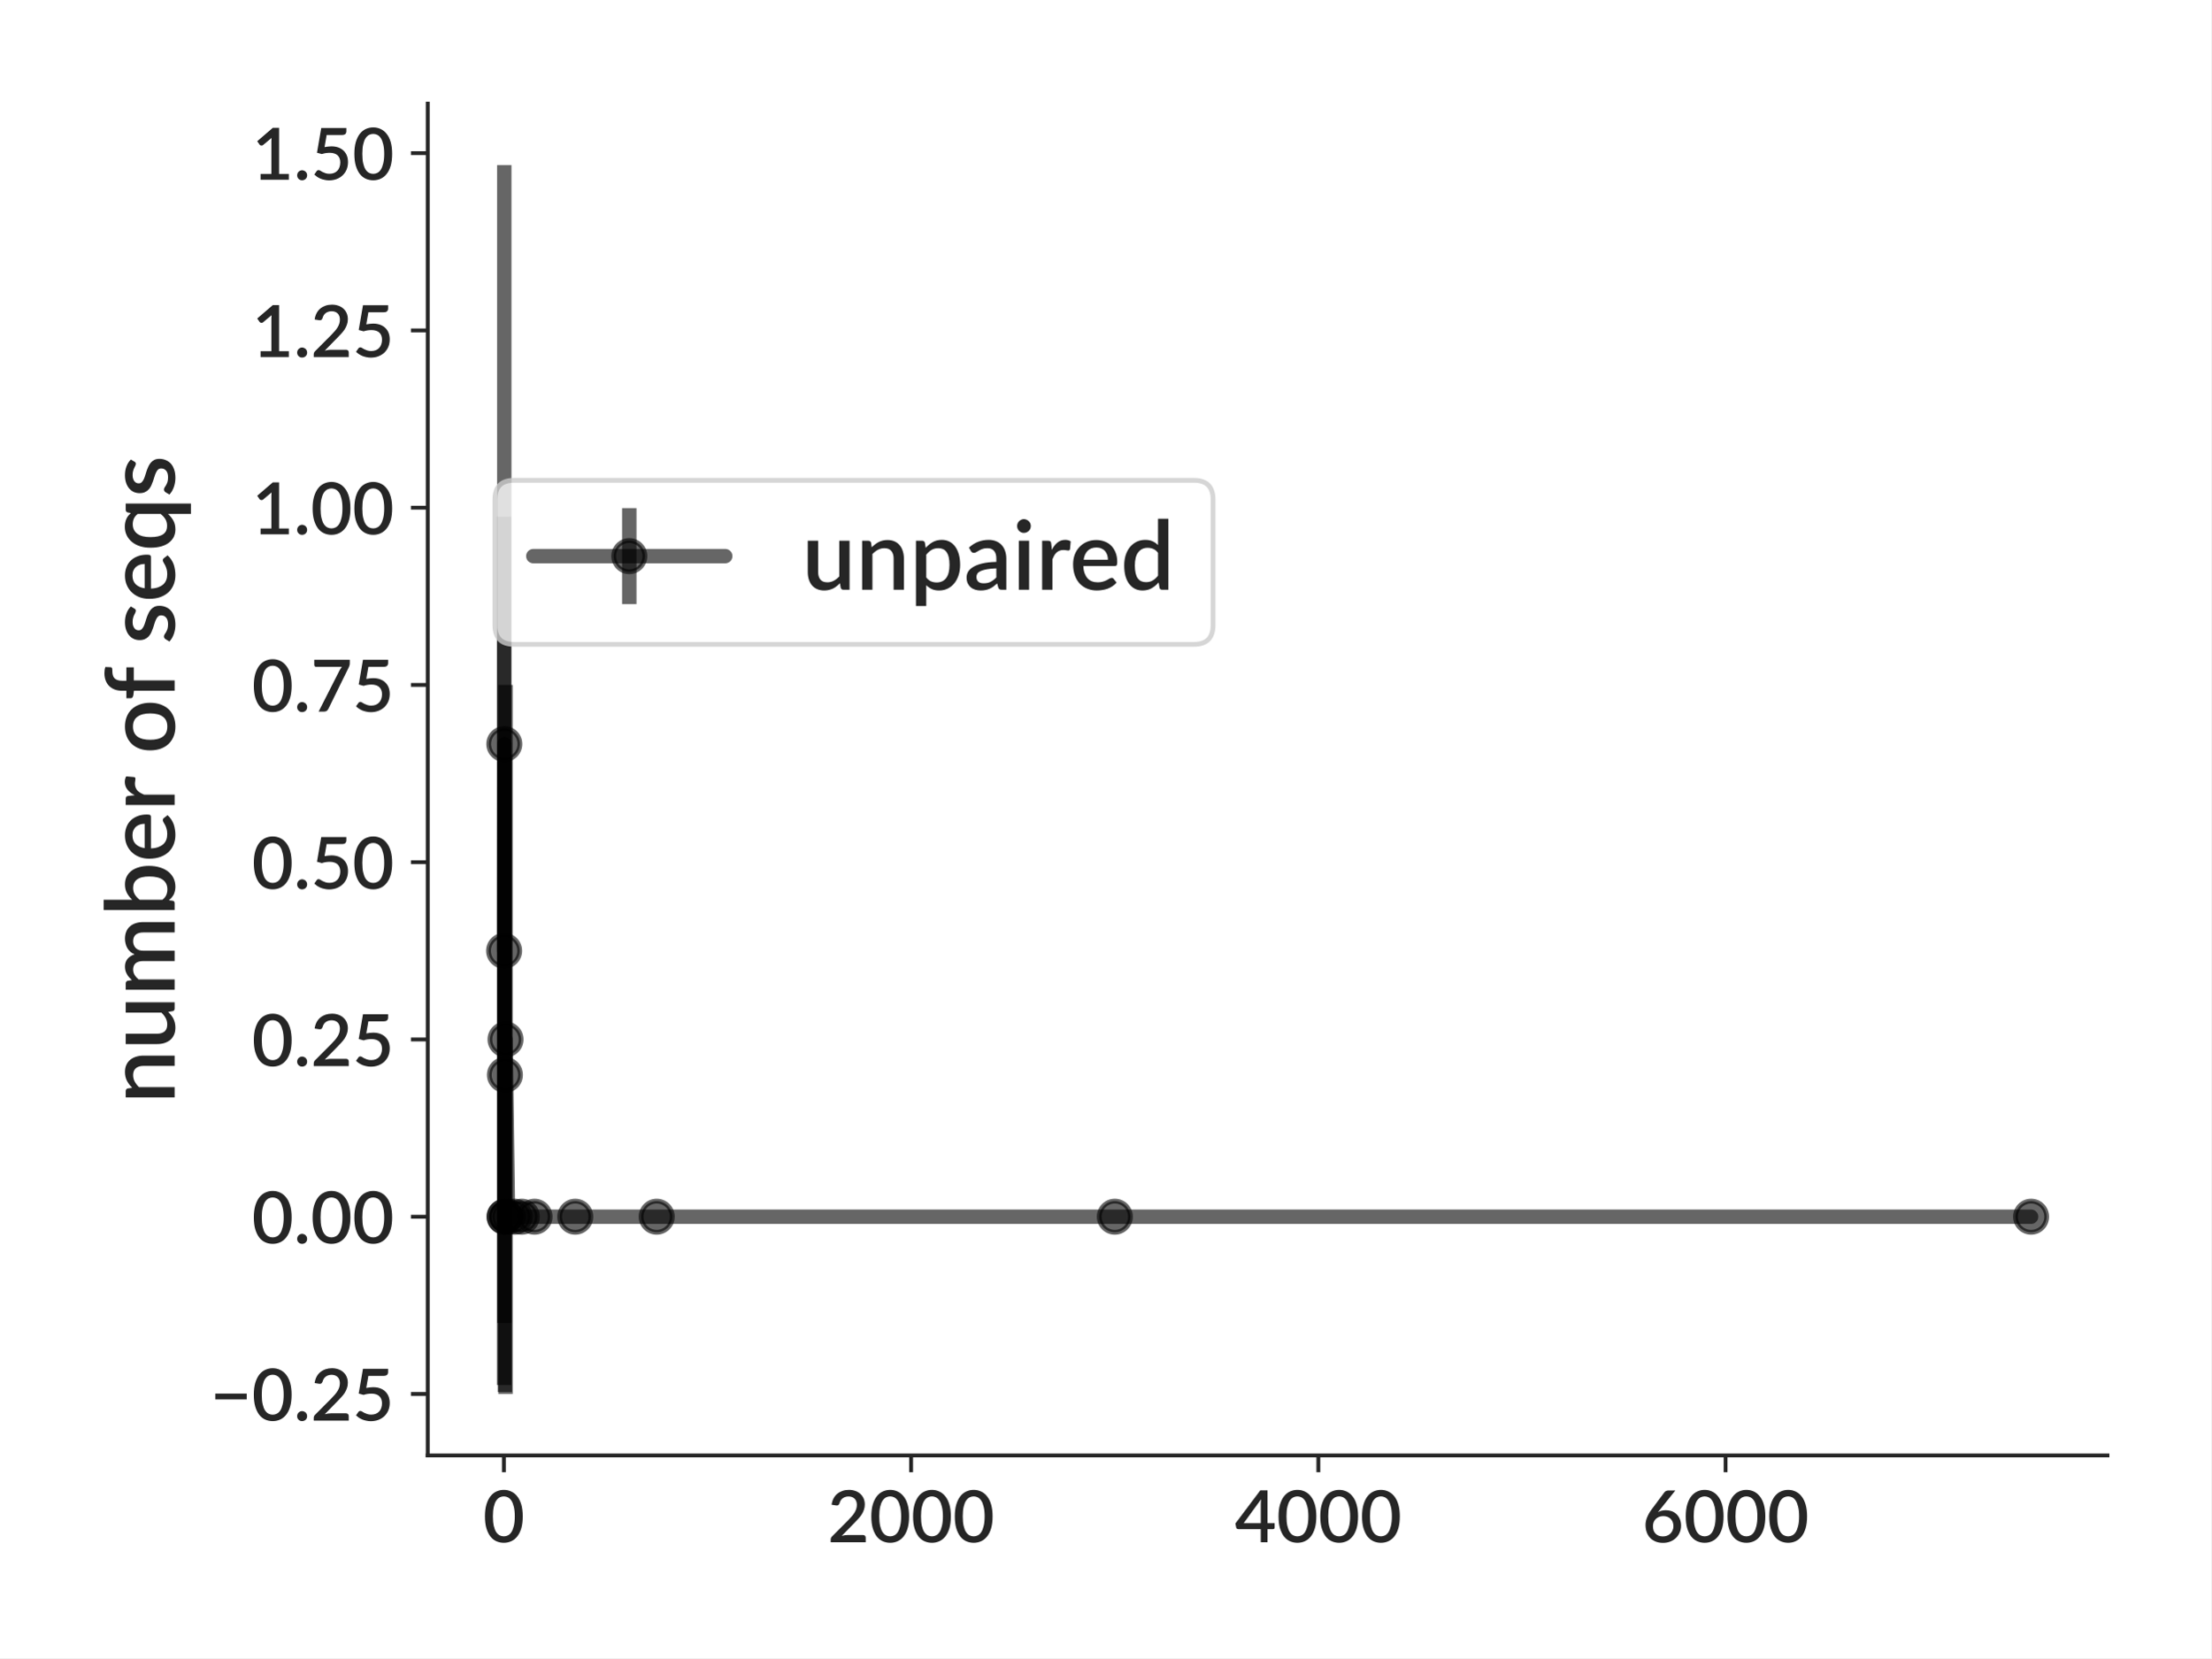
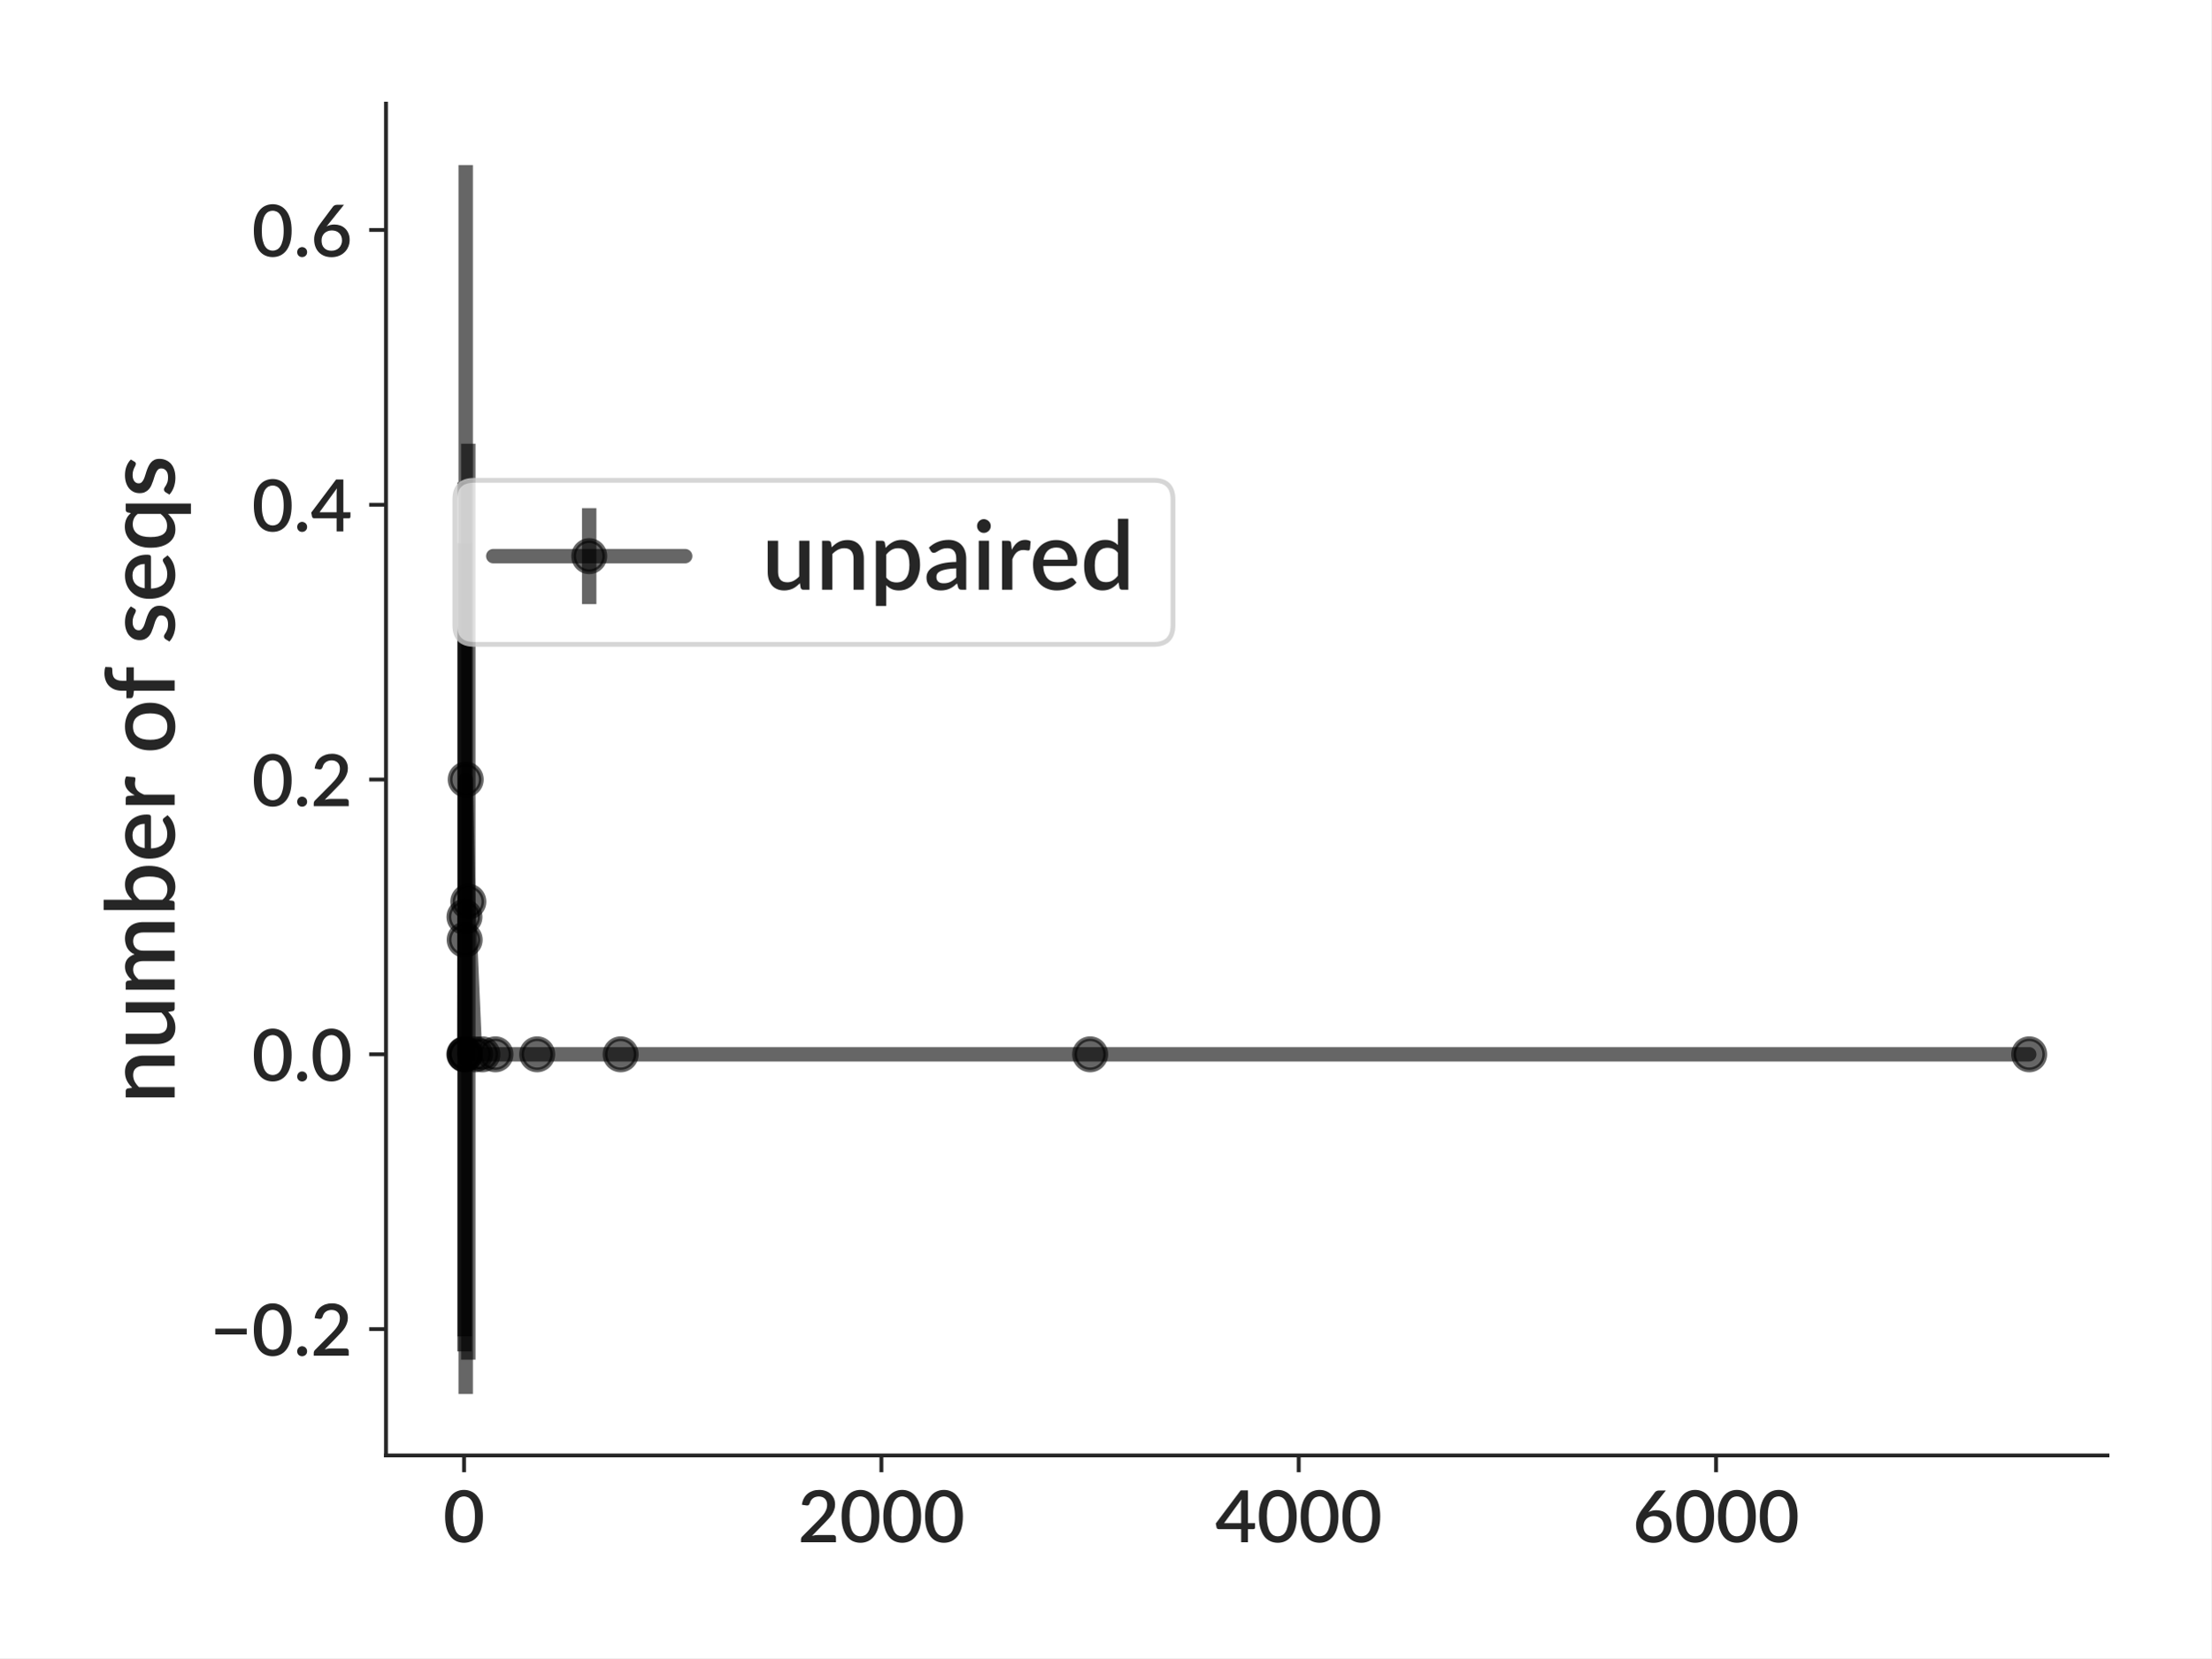
<svg xmlns="http://www.w3.org/2000/svg" xmlns:xlink="http://www.w3.org/1999/xlink" height="345.6pt" version="1.1" viewBox="0 0 460.8 345.6" width="460.8pt">
  <defs>
    <style type="text/css">*{stroke-linecap:butt;stroke-linejoin:round;}</style>
  </defs>
  <g id="figure_1">
    <g id="patch_1">
      <path d="M 0 345.6  L 460.8 345.6  L 460.8 0  L 0 0  z " style="fill:#ffffff;" />
    </g>
    <g id="axes_1">
      <g id="patch_2">
-         <path d="M 89.139 303.357  L 439.2 303.357  L 439.2 21.6  L 89.139 21.6  z " style="fill:#ffffff;" />
+         <path d="M 80.439 303.357  L 439.2 303.357  L 439.2 21.6  L 80.439 21.6  z " style="fill:#ffffff;" />
      </g>
      <g id="matplotlib.axis_1">
        <g id="xtick_1">
          <g id="line2d_1">
            <defs>
-               <path d="M 0 0  L 0 3.5  " id="maa81b24111" style="stroke:#262626;stroke-width:0.8;" />
+               <path d="M 0 0  L 0 3.5  " id="m5462e2f3f3" style="stroke:#262626;stroke-width:0.8;" />
            </defs>
            <g>
-               <use style="fill:#262626;stroke:#262626;stroke-width:0.8;" x="105.008" xlink:href="#maa81b24111" y="303.357" />
+               <use style="fill:#262626;stroke:#262626;stroke-width:0.8;" x="96.703" xlink:href="#m5462e2f3f3" y="303.357" />
            </g>
          </g>
          <g id="text_1">
-             <text style="fill:#262626;font-family:Lato;font-size:15px;font-stretch:normal;font-style:normal;font-weight:600;text-anchor:middle;" transform="rotate(-0, 105.0085, 321.457)" x="105.008" y="321.457">0</text>
+             <text style="fill:#262626;font-family:Lato;font-size:15px;font-stretch:normal;font-style:normal;font-weight:600;text-anchor:middle;" transform="rotate(-0, 96.70289, 321.457)" x="96.703" y="321.457">0</text>
          </g>
        </g>
        <g id="xtick_2">
          <g id="line2d_2">
            <g>
-               <use style="fill:#262626;stroke:#262626;stroke-width:0.8;" x="189.877" xlink:href="#maa81b24111" y="303.357" />
+               <use style="fill:#262626;stroke:#262626;stroke-width:0.8;" x="183.681" xlink:href="#m5462e2f3f3" y="303.357" />
            </g>
          </g>
          <g id="text_2">
-             <text style="fill:#262626;font-family:Lato;font-size:15px;font-stretch:normal;font-style:normal;font-weight:600;text-anchor:middle;" transform="rotate(-0, 189.8774, 321.457)" x="189.877" y="321.457">2000</text>
+             <text style="fill:#262626;font-family:Lato;font-size:15px;font-stretch:normal;font-style:normal;font-weight:600;text-anchor:middle;" transform="rotate(-0, 183.681, 321.457)" x="183.681" y="321.457">2000</text>
          </g>
        </g>
        <g id="xtick_3">
          <g id="line2d_3">
            <g>
-               <use style="fill:#262626;stroke:#262626;stroke-width:0.8;" x="274.746" xlink:href="#maa81b24111" y="303.357" />
+               <use style="fill:#262626;stroke:#262626;stroke-width:0.8;" x="270.659" xlink:href="#m5462e2f3f3" y="303.357" />
            </g>
          </g>
          <g id="text_3">
-             <text style="fill:#262626;font-family:Lato;font-size:15px;font-stretch:normal;font-style:normal;font-weight:600;text-anchor:middle;" transform="rotate(-0, 274.7463, 321.457)" x="274.746" y="321.457">4000</text>
+             <text style="fill:#262626;font-family:Lato;font-size:15px;font-stretch:normal;font-style:normal;font-weight:600;text-anchor:middle;" transform="rotate(-0, 270.6592, 321.457)" x="270.659" y="321.457">4000</text>
          </g>
        </g>
        <g id="xtick_4">
          <g id="line2d_4">
            <g>
-               <use style="fill:#262626;stroke:#262626;stroke-width:0.8;" x="359.615" xlink:href="#maa81b24111" y="303.357" />
+               <use style="fill:#262626;stroke:#262626;stroke-width:0.8;" x="357.637" xlink:href="#m5462e2f3f3" y="303.357" />
            </g>
          </g>
          <g id="text_4">
-             <text style="fill:#262626;font-family:Lato;font-size:15px;font-stretch:normal;font-style:normal;font-weight:600;text-anchor:middle;" transform="rotate(-0, 359.6152, 321.457)" x="359.615" y="321.457">6000</text>
+             <text style="fill:#262626;font-family:Lato;font-size:15px;font-stretch:normal;font-style:normal;font-weight:600;text-anchor:middle;" transform="rotate(-0, 357.6373, 321.457)" x="357.637" y="321.457">6000</text>
          </g>
        </g>
      </g>
      <g id="matplotlib.axis_2">
        <g id="ytick_1">
          <g id="line2d_5">
            <defs>
-               <path d="M 0 0  L -3.5 0  " id="m5f9f097b83" style="stroke:#262626;stroke-width:0.8;" />
+               <path d="M 0 0  L -3.5 0  " id="m4638a53128" style="stroke:#262626;stroke-width:0.8;" />
            </defs>
            <g>
-               <use style="fill:#262626;stroke:#262626;stroke-width:0.8;" x="89.139" xlink:href="#m5f9f097b83" y="290.55" />
+               <use style="fill:#262626;stroke:#262626;stroke-width:0.8;" x="80.439" xlink:href="#m4638a53128" y="277.029" />
            </g>
          </g>
          <g id="text_5">
-             <text style="fill:#262626;font-family:Lato;font-size:15px;font-stretch:normal;font-style:normal;font-weight:600;text-anchor:end;" transform="rotate(-0, 82.13906, 296.0999)" x="82.139" y="296.1">−0.25</text>
+             <text style="fill:#262626;font-family:Lato;font-size:15px;font-stretch:normal;font-style:normal;font-weight:600;text-anchor:end;" transform="rotate(-0, 73.43906, 282.579)" x="73.439" y="282.579">−0.2</text>
          </g>
        </g>
        <g id="ytick_2">
          <g id="line2d_6">
            <g>
-               <use style="fill:#262626;stroke:#262626;stroke-width:0.8;" x="89.139" xlink:href="#m5f9f097b83" y="253.603" />
+               <use style="fill:#262626;stroke:#262626;stroke-width:0.8;" x="80.439" xlink:href="#m4638a53128" y="219.754" />
            </g>
          </g>
          <g id="text_6">
-             <text style="fill:#262626;font-family:Lato;font-size:15px;font-stretch:normal;font-style:normal;font-weight:600;text-anchor:end;" transform="rotate(-0, 82.13906, 259.1526)" x="82.139" y="259.153">0.00</text>
+             <text style="fill:#262626;font-family:Lato;font-size:15px;font-stretch:normal;font-style:normal;font-weight:600;text-anchor:end;" transform="rotate(-0, 73.43906, 225.3038)" x="73.439" y="225.304">0.0</text>
          </g>
        </g>
        <g id="ytick_3">
          <g id="line2d_7">
            <g>
-               <use style="fill:#262626;stroke:#262626;stroke-width:0.8;" x="89.139" xlink:href="#m5f9f097b83" y="216.655" />
+               <use style="fill:#262626;stroke:#262626;stroke-width:0.8;" x="80.439" xlink:href="#m4638a53128" y="162.479" />
            </g>
          </g>
          <g id="text_7">
-             <text style="fill:#262626;font-family:Lato;font-size:15px;font-stretch:normal;font-style:normal;font-weight:600;text-anchor:end;" transform="rotate(-0, 82.13906, 222.2053)" x="82.139" y="222.205">0.25</text>
+             <text style="fill:#262626;font-family:Lato;font-size:15px;font-stretch:normal;font-style:normal;font-weight:600;text-anchor:end;" transform="rotate(-0, 73.43906, 168.0285)" x="73.439" y="168.029">0.2</text>
          </g>
        </g>
        <g id="ytick_4">
          <g id="line2d_8">
            <g>
-               <use style="fill:#262626;stroke:#262626;stroke-width:0.8;" x="89.139" xlink:href="#m5f9f097b83" y="179.708" />
+               <use style="fill:#262626;stroke:#262626;stroke-width:0.8;" x="80.439" xlink:href="#m4638a53128" y="105.203" />
            </g>
          </g>
          <g id="text_8">
-             <text style="fill:#262626;font-family:Lato;font-size:15px;font-stretch:normal;font-style:normal;font-weight:600;text-anchor:end;" transform="rotate(-0, 82.13906, 185.258)" x="82.139" y="185.258">0.50</text>
+             <text style="fill:#262626;font-family:Lato;font-size:15px;font-stretch:normal;font-style:normal;font-weight:600;text-anchor:end;" transform="rotate(-0, 73.43906, 110.7533)" x="73.439" y="110.753">0.4</text>
          </g>
        </g>
        <g id="ytick_5">
          <g id="line2d_9">
            <g>
-               <use style="fill:#262626;stroke:#262626;stroke-width:0.8;" x="89.139" xlink:href="#m5f9f097b83" y="142.761" />
+               <use style="fill:#262626;stroke:#262626;stroke-width:0.8;" x="80.439" xlink:href="#m4638a53128" y="47.928" />
            </g>
          </g>
          <g id="text_9">
-             <text style="fill:#262626;font-family:Lato;font-size:15px;font-stretch:normal;font-style:normal;font-weight:600;text-anchor:end;" transform="rotate(-0, 82.13906, 148.3107)" x="82.139" y="148.311">0.75</text>
+             <text style="fill:#262626;font-family:Lato;font-size:15px;font-stretch:normal;font-style:normal;font-weight:600;text-anchor:end;" transform="rotate(-0, 73.43906, 53.47799)" x="73.439" y="53.478">0.6</text>
          </g>
        </g>
-         <g id="ytick_6">
-           <g id="line2d_10">
-             <g>
-               <use style="fill:#262626;stroke:#262626;stroke-width:0.8;" x="89.139" xlink:href="#m5f9f097b83" y="105.813" />
-             </g>
-           </g>
-           <g id="text_10">
-             <text style="fill:#262626;font-family:Lato;font-size:15px;font-stretch:normal;font-style:normal;font-weight:600;text-anchor:end;" transform="rotate(-0, 82.13906, 111.3634)" x="82.139" y="111.363">1.00</text>
-           </g>
-         </g>
-         <g id="ytick_7">
-           <g id="line2d_11">
-             <g>
-               <use style="fill:#262626;stroke:#262626;stroke-width:0.8;" x="89.139" xlink:href="#m5f9f097b83" y="68.866" />
-             </g>
-           </g>
-           <g id="text_11">
-             <text style="fill:#262626;font-family:Lato;font-size:15px;font-stretch:normal;font-style:normal;font-weight:600;text-anchor:end;" transform="rotate(-0, 82.13906, 74.41614)" x="82.139" y="74.416">1.25</text>
-           </g>
-         </g>
-         <g id="ytick_8">
-           <g id="line2d_12">
-             <g>
-               <use style="fill:#262626;stroke:#262626;stroke-width:0.8;" x="89.139" xlink:href="#m5f9f097b83" y="31.919" />
-             </g>
-           </g>
-           <g id="text_12">
-             <text style="fill:#262626;font-family:Lato;font-size:15px;font-stretch:normal;font-style:normal;font-weight:600;text-anchor:end;" transform="rotate(-0, 82.13906, 37.46885)" x="82.139" y="37.469">1.50</text>
-           </g>
-         </g>
-         <g id="text_13">
+         <g id="text_10">
          <text style="fill:#262626;font-family:Lato;font-size:20px;font-stretch:normal;font-style:normal;font-weight:600;text-anchor:middle;" transform="rotate(-90, 36.4, 162.4785)" x="36.4" y="162.479">number of seqs</text>
        </g>
      </g>
      <g id="LineCollection_1">
-         <path clip-path="url(#pa26aafe8b6)" d="M 105.051 288.684  L 105.051 107.68  " style="fill:none;stroke:#000000;stroke-opacity:0.6;stroke-width:3;" />
-         <path clip-path="url(#pa26aafe8b6)" d="M 105.093 275.746  L 105.093 34.407  " style="fill:none;stroke:#000000;stroke-opacity:0.6;stroke-width:3;" />
-         <path clip-path="url(#pa26aafe8b6)" d="M 105.136 253.603  L 105.136 253.603  " style="fill:none;stroke:#000000;stroke-opacity:0.6;stroke-width:3;" />
-         <path clip-path="url(#pa26aafe8b6)" d="M 105.178 253.603  L 105.178 253.603  " style="fill:none;stroke:#000000;stroke-opacity:0.6;stroke-width:3;" />
-         <path clip-path="url(#pa26aafe8b6)" d="M 105.221 290.138  L 105.221 157.951  " style="fill:none;stroke:#000000;stroke-opacity:0.6;stroke-width:3;" />
-         <path clip-path="url(#pa26aafe8b6)" d="M 105.348 290.55  L 105.348 142.761  " style="fill:none;stroke:#000000;stroke-opacity:0.6;stroke-width:3;" />
-         <path clip-path="url(#pa26aafe8b6)" d="M 105.878 253.603  L 105.878 253.603  " style="fill:none;stroke:#000000;stroke-opacity:0.6;stroke-width:3;" />
-         <path clip-path="url(#pa26aafe8b6)" d="M 107.258 253.603  L 107.258 253.603  " style="fill:none;stroke:#000000;stroke-opacity:0.6;stroke-width:3;" />
-         <path clip-path="url(#pa26aafe8b6)" d="M 108.743 253.603  L 108.743 253.603  " style="fill:none;stroke:#000000;stroke-opacity:0.6;stroke-width:3;" />
-         <path clip-path="url(#pa26aafe8b6)" d="M 111.395 253.603  L 111.395 253.603  " style="fill:none;stroke:#000000;stroke-opacity:0.6;stroke-width:3;" />
-         <path clip-path="url(#pa26aafe8b6)" d="M 119.882 253.603  L 119.882 253.603  " style="fill:none;stroke:#000000;stroke-opacity:0.6;stroke-width:3;" />
-         <path clip-path="url(#pa26aafe8b6)" d="M 136.856 253.603  L 136.856 253.603  " style="fill:none;stroke:#000000;stroke-opacity:0.6;stroke-width:3;" />
-         <path clip-path="url(#pa26aafe8b6)" d="M 232.333 253.603  L 232.333 253.603  " style="fill:none;stroke:#000000;stroke-opacity:0.6;stroke-width:3;" />
-         <path clip-path="url(#pa26aafe8b6)" d="M 423.288 253.603  L 423.288 253.603  " style="fill:none;stroke:#000000;stroke-opacity:0.6;stroke-width:3;" />
+         <path clip-path="url(#p42c4f72170)" d="M 96.746 219.754  L 96.746 219.754  " style="fill:none;stroke:#000000;stroke-opacity:0.6;stroke-width:3;" />
+         <path clip-path="url(#p42c4f72170)" d="M 96.79 281.676  L 96.79 100.556  " style="fill:none;stroke:#000000;stroke-opacity:0.6;stroke-width:3;" />
+         <path clip-path="url(#p42c4f72170)" d="M 96.833 278.559  L 96.833 113.219  " style="fill:none;stroke:#000000;stroke-opacity:0.6;stroke-width:3;" />
+         <path clip-path="url(#p42c4f72170)" d="M 96.877 219.754  L 96.877 219.754  " style="fill:none;stroke:#000000;stroke-opacity:0.6;stroke-width:3;" />
+         <path clip-path="url(#p42c4f72170)" d="M 96.92 219.754  L 96.92 219.754  " style="fill:none;stroke:#000000;stroke-opacity:0.6;stroke-width:3;" />
+         <path clip-path="url(#p42c4f72170)" d="M 97.051 290.55  L 97.051 34.407  " style="fill:none;stroke:#000000;stroke-opacity:0.6;stroke-width:3;" />
+         <path clip-path="url(#p42c4f72170)" d="M 97.594 283.393  L 97.594 92.475  " style="fill:none;stroke:#000000;stroke-opacity:0.6;stroke-width:3;" />
+         <path clip-path="url(#p42c4f72170)" d="M 99.008 219.754  L 99.008 219.754  " style="fill:none;stroke:#000000;stroke-opacity:0.6;stroke-width:3;" />
+         <path clip-path="url(#p42c4f72170)" d="M 100.53 219.754  L 100.53 219.754  " style="fill:none;stroke:#000000;stroke-opacity:0.6;stroke-width:3;" />
+         <path clip-path="url(#p42c4f72170)" d="M 103.248 219.754  L 103.248 219.754  " style="fill:none;stroke:#000000;stroke-opacity:0.6;stroke-width:3;" />
+         <path clip-path="url(#p42c4f72170)" d="M 111.946 219.754  L 111.946 219.754  " style="fill:none;stroke:#000000;stroke-opacity:0.6;stroke-width:3;" />
+         <path clip-path="url(#p42c4f72170)" d="M 129.341 219.754  L 129.341 219.754  " style="fill:none;stroke:#000000;stroke-opacity:0.6;stroke-width:3;" />
+         <path clip-path="url(#p42c4f72170)" d="M 227.192 219.754  L 227.192 219.754  " style="fill:none;stroke:#000000;stroke-opacity:0.6;stroke-width:3;" />
+         <path clip-path="url(#p42c4f72170)" d="M 422.893 219.754  L 422.893 219.754  " style="fill:none;stroke:#000000;stroke-opacity:0.6;stroke-width:3;" />
      </g>
-       <g id="line2d_13">
-         <path clip-path="url(#pa26aafe8b6)" d="M 105.051 198.182  L 105.093 155.076  L 105.136 253.603  L 105.178 253.603  L 105.221 224.045  L 105.348 216.655  L 105.878 253.603  L 107.258 253.603  L 108.743 253.603  L 111.395 253.603  L 119.882 253.603  L 136.856 253.603  L 232.333 253.603  L 423.288 253.603  " style="fill:none;stroke:#000000;stroke-linecap:round;stroke-opacity:0.6;stroke-width:3;" />
+       <g id="line2d_10">
+         <path clip-path="url(#p42c4f72170)" d="M 96.746 219.754  L 96.79 191.116  L 96.833 195.889  L 96.877 219.754  L 96.92 219.754  L 97.051 162.479  L 97.594 187.934  L 99.008 219.754  L 100.53 219.754  L 103.248 219.754  L 111.946 219.754  L 129.341 219.754  L 227.192 219.754  L 422.893 219.754  " style="fill:none;stroke:#000000;stroke-linecap:round;stroke-opacity:0.6;stroke-width:3;" />
        <defs>
-           <path d="M 0 3.25  C 0.862 3.25 1.689 2.908 2.298 2.298  C 2.908 1.689 3.25 0.862 3.25 0  C 3.25 -0.862 2.908 -1.689 2.298 -2.298  C 1.689 -2.908 0.862 -3.25 0 -3.25  C -0.862 -3.25 -1.689 -2.908 -2.298 -2.298  C -2.908 -1.689 -3.25 -0.862 -3.25 0  C -3.25 0.862 -2.908 1.689 -2.298 2.298  C -1.689 2.908 -0.862 3.25 0 3.25  z " id="m510af21175" style="stroke:#000000;stroke-opacity:0.6;" />
+           <path d="M 0 3.25  C 0.862 3.25 1.689 2.908 2.298 2.298  C 2.908 1.689 3.25 0.862 3.25 0  C 3.25 -0.862 2.908 -1.689 2.298 -2.298  C 1.689 -2.908 0.862 -3.25 0 -3.25  C -0.862 -3.25 -1.689 -2.908 -2.298 -2.298  C -2.908 -1.689 -3.25 -0.862 -3.25 0  C -3.25 0.862 -2.908 1.689 -2.298 2.298  C -1.689 2.908 -0.862 3.25 0 3.25  z " id="m3556fc7b5c" style="stroke:#000000;stroke-opacity:0.6;" />
        </defs>
-         <g clip-path="url(#pa26aafe8b6)">
-           <use style="fill-opacity:0.6;stroke:#000000;stroke-opacity:0.6;" x="105.051" xlink:href="#m510af21175" y="198.182" />
-           <use style="fill-opacity:0.6;stroke:#000000;stroke-opacity:0.6;" x="105.093" xlink:href="#m510af21175" y="155.076" />
-           <use style="fill-opacity:0.6;stroke:#000000;stroke-opacity:0.6;" x="105.136" xlink:href="#m510af21175" y="253.603" />
-           <use style="fill-opacity:0.6;stroke:#000000;stroke-opacity:0.6;" x="105.178" xlink:href="#m510af21175" y="253.603" />
-           <use style="fill-opacity:0.6;stroke:#000000;stroke-opacity:0.6;" x="105.221" xlink:href="#m510af21175" y="224.045" />
-           <use style="fill-opacity:0.6;stroke:#000000;stroke-opacity:0.6;" x="105.348" xlink:href="#m510af21175" y="216.655" />
-           <use style="fill-opacity:0.6;stroke:#000000;stroke-opacity:0.6;" x="105.878" xlink:href="#m510af21175" y="253.603" />
-           <use style="fill-opacity:0.6;stroke:#000000;stroke-opacity:0.6;" x="107.258" xlink:href="#m510af21175" y="253.603" />
-           <use style="fill-opacity:0.6;stroke:#000000;stroke-opacity:0.6;" x="108.743" xlink:href="#m510af21175" y="253.603" />
-           <use style="fill-opacity:0.6;stroke:#000000;stroke-opacity:0.6;" x="111.395" xlink:href="#m510af21175" y="253.603" />
-           <use style="fill-opacity:0.6;stroke:#000000;stroke-opacity:0.6;" x="119.882" xlink:href="#m510af21175" y="253.603" />
-           <use style="fill-opacity:0.6;stroke:#000000;stroke-opacity:0.6;" x="136.856" xlink:href="#m510af21175" y="253.603" />
-           <use style="fill-opacity:0.6;stroke:#000000;stroke-opacity:0.6;" x="232.333" xlink:href="#m510af21175" y="253.603" />
-           <use style="fill-opacity:0.6;stroke:#000000;stroke-opacity:0.6;" x="423.288" xlink:href="#m510af21175" y="253.603" />
+         <g clip-path="url(#p42c4f72170)">
+           <use style="fill-opacity:0.6;stroke:#000000;stroke-opacity:0.6;" x="96.746" xlink:href="#m3556fc7b5c" y="219.754" />
+           <use style="fill-opacity:0.6;stroke:#000000;stroke-opacity:0.6;" x="96.79" xlink:href="#m3556fc7b5c" y="191.116" />
+           <use style="fill-opacity:0.6;stroke:#000000;stroke-opacity:0.6;" x="96.833" xlink:href="#m3556fc7b5c" y="195.889" />
+           <use style="fill-opacity:0.6;stroke:#000000;stroke-opacity:0.6;" x="96.877" xlink:href="#m3556fc7b5c" y="219.754" />
+           <use style="fill-opacity:0.6;stroke:#000000;stroke-opacity:0.6;" x="96.92" xlink:href="#m3556fc7b5c" y="219.754" />
+           <use style="fill-opacity:0.6;stroke:#000000;stroke-opacity:0.6;" x="97.051" xlink:href="#m3556fc7b5c" y="162.479" />
+           <use style="fill-opacity:0.6;stroke:#000000;stroke-opacity:0.6;" x="97.594" xlink:href="#m3556fc7b5c" y="187.934" />
+           <use style="fill-opacity:0.6;stroke:#000000;stroke-opacity:0.6;" x="99.008" xlink:href="#m3556fc7b5c" y="219.754" />
+           <use style="fill-opacity:0.6;stroke:#000000;stroke-opacity:0.6;" x="100.53" xlink:href="#m3556fc7b5c" y="219.754" />
+           <use style="fill-opacity:0.6;stroke:#000000;stroke-opacity:0.6;" x="103.248" xlink:href="#m3556fc7b5c" y="219.754" />
+           <use style="fill-opacity:0.6;stroke:#000000;stroke-opacity:0.6;" x="111.946" xlink:href="#m3556fc7b5c" y="219.754" />
+           <use style="fill-opacity:0.6;stroke:#000000;stroke-opacity:0.6;" x="129.341" xlink:href="#m3556fc7b5c" y="219.754" />
+           <use style="fill-opacity:0.6;stroke:#000000;stroke-opacity:0.6;" x="227.192" xlink:href="#m3556fc7b5c" y="219.754" />
+           <use style="fill-opacity:0.6;stroke:#000000;stroke-opacity:0.6;" x="422.893" xlink:href="#m3556fc7b5c" y="219.754" />
        </g>
      </g>
      <g id="patch_3">
-         <path d="M 89.139 303.357  L 89.139 21.6  " style="fill:none;stroke:#262626;stroke-linecap:square;stroke-linejoin:miter;stroke-width:0.8;" />
+         <path d="M 80.439 303.357  L 80.439 21.6  " style="fill:none;stroke:#262626;stroke-linecap:square;stroke-linejoin:miter;stroke-width:0.8;" />
      </g>
      <g id="patch_4">
-         <path d="M 89.139 303.357  L 439.2 303.357  " style="fill:none;stroke:#262626;stroke-linecap:square;stroke-linejoin:miter;stroke-width:0.8;" />
+         <path d="M 80.439 303.357  L 439.2 303.357  " style="fill:none;stroke:#262626;stroke-linecap:square;stroke-linejoin:miter;stroke-width:0.8;" />
      </g>
      <g id="legend_1">
        <g id="patch_5">
-           <path d="M 107.141 134.303  L 248.801 134.303  Q 252.801 134.303 252.801 130.303  L 252.801 104.112  Q 252.801 100.112 248.801 100.112  L 107.141 100.112  Q 103.141 100.112 103.141 104.112  L 103.141 130.303  Q 103.141 134.303 107.141 134.303  z " style="fill:#ffffff;opacity:0.8;stroke:#cccccc;stroke-linejoin:miter;" />
+           <path d="M 98.79 134.303  L 240.449 134.303  Q 244.449 134.303 244.449 130.303  L 244.449 104.112  Q 244.449 100.112 240.449 100.112  L 98.79 100.112  Q 94.79 100.112 94.79 104.112  L 94.79 130.303  Q 94.79 134.303 98.79 134.303  z " style="fill:#ffffff;opacity:0.8;stroke:#cccccc;stroke-linejoin:miter;" />
        </g>
        <g id="LineCollection_2">
-           <path d="M 131.142 125.912  L 131.142 105.912  " style="fill:none;stroke:#000000;stroke-opacity:0.6;stroke-width:3;" />
+           <path d="M 122.79 125.912  L 122.79 105.912  " style="fill:none;stroke:#000000;stroke-opacity:0.6;stroke-width:3;" />
        </g>
-         <g id="line2d_14">
-           <path d="M 111.141 115.912  L 151.142 115.912  " style="fill:none;stroke:#000000;stroke-linecap:round;stroke-opacity:0.6;stroke-width:3;" />
+         <g id="line2d_11">
+           <path d="M 102.79 115.912  L 142.79 115.912  " style="fill:none;stroke:#000000;stroke-linecap:round;stroke-opacity:0.6;stroke-width:3;" />
        </g>
-         <g id="line2d_15">
+         <g id="line2d_12">
          <g>
-             <use style="fill-opacity:0.6;stroke:#000000;stroke-opacity:0.6;" x="131.142" xlink:href="#m510af21175" y="115.912" />
+             <use style="fill-opacity:0.6;stroke:#000000;stroke-opacity:0.6;" x="122.79" xlink:href="#m3556fc7b5c" y="115.912" />
          </g>
        </g>
-         <g id="text_14">
-           <text style="fill:#262626;font-family:Lato;font-size:20px;font-stretch:normal;font-style:normal;font-weight:600;text-anchor:start;" transform="rotate(-0, 167.1415, 122.9122)" x="167.142" y="122.912">unpaired</text>
+         <g id="text_11">
+           <text style="fill:#262626;font-family:Lato;font-size:20px;font-stretch:normal;font-style:normal;font-weight:600;text-anchor:start;" transform="rotate(-0, 158.7895, 122.9122)" x="158.79" y="122.912">unpaired</text>
        </g>
      </g>
    </g>
  </g>
  <defs>
-     <clipPath id="pa26aafe8b6">
-       <rect height="281.757" width="350.061" x="89.139" y="21.6" />
+     <clipPath id="p42c4f72170">
+       <rect height="281.757" width="358.761" x="80.439" y="21.6" />
    </clipPath>
  </defs>
</svg>
